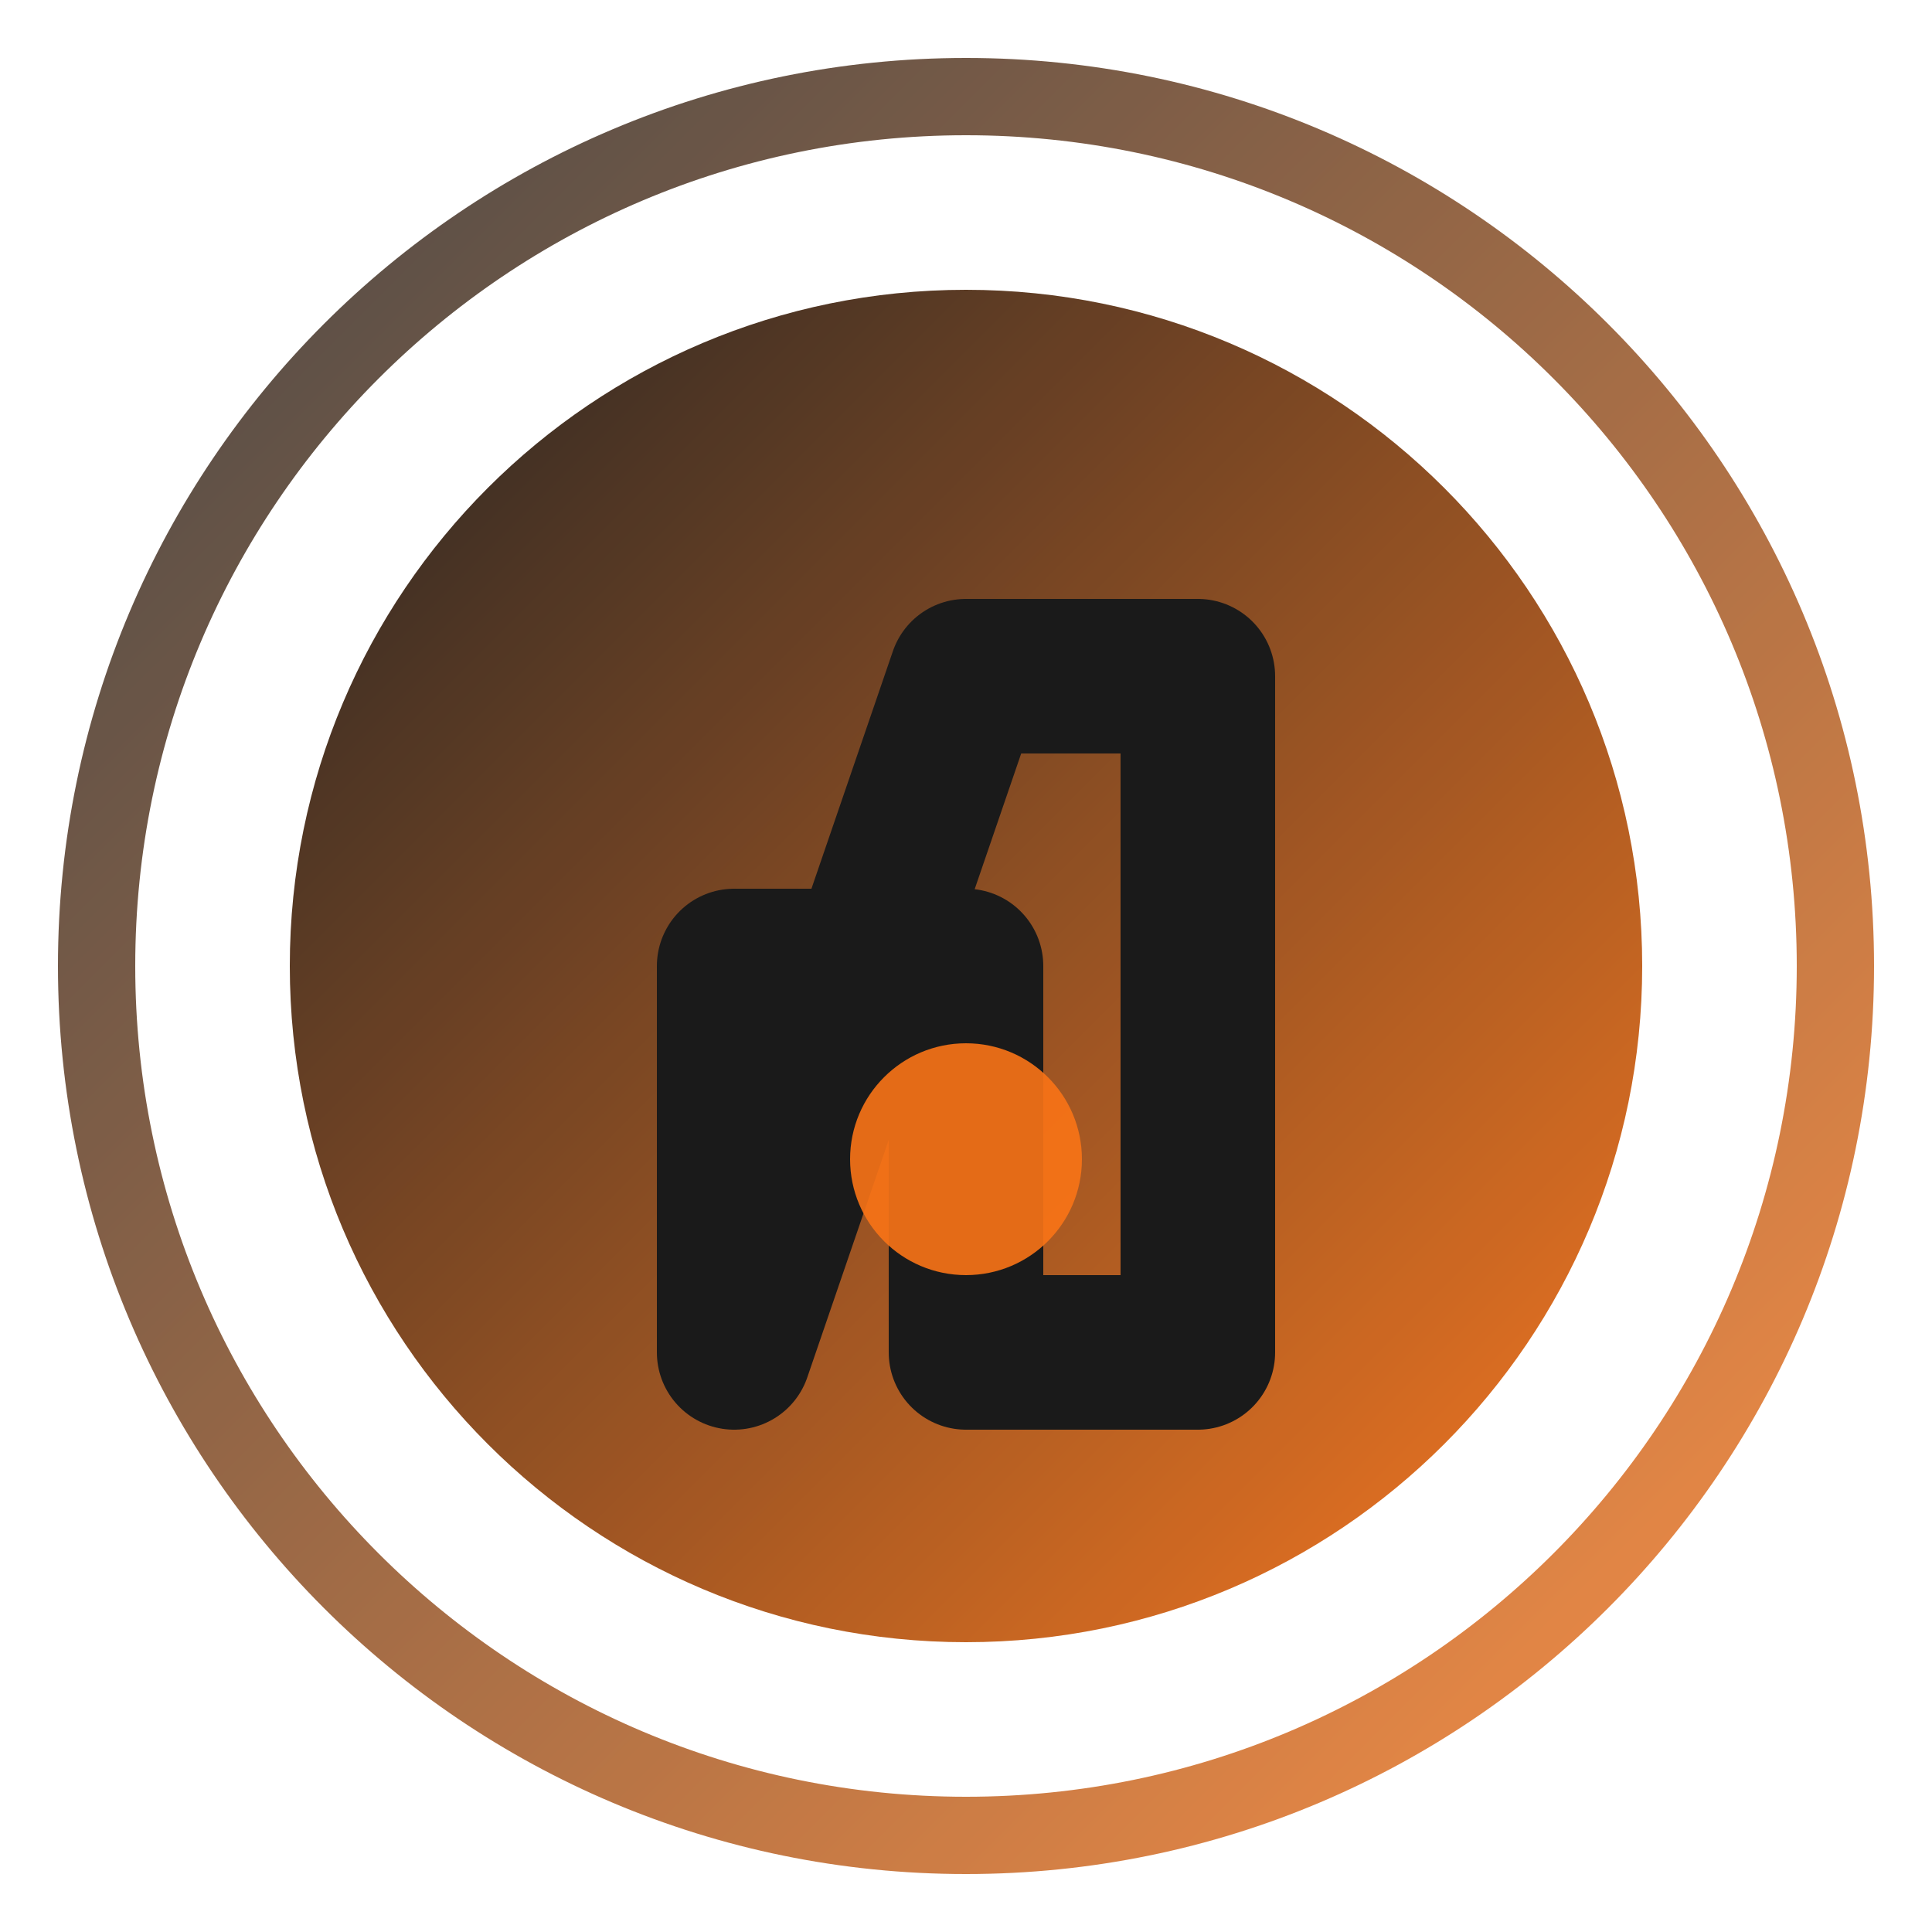
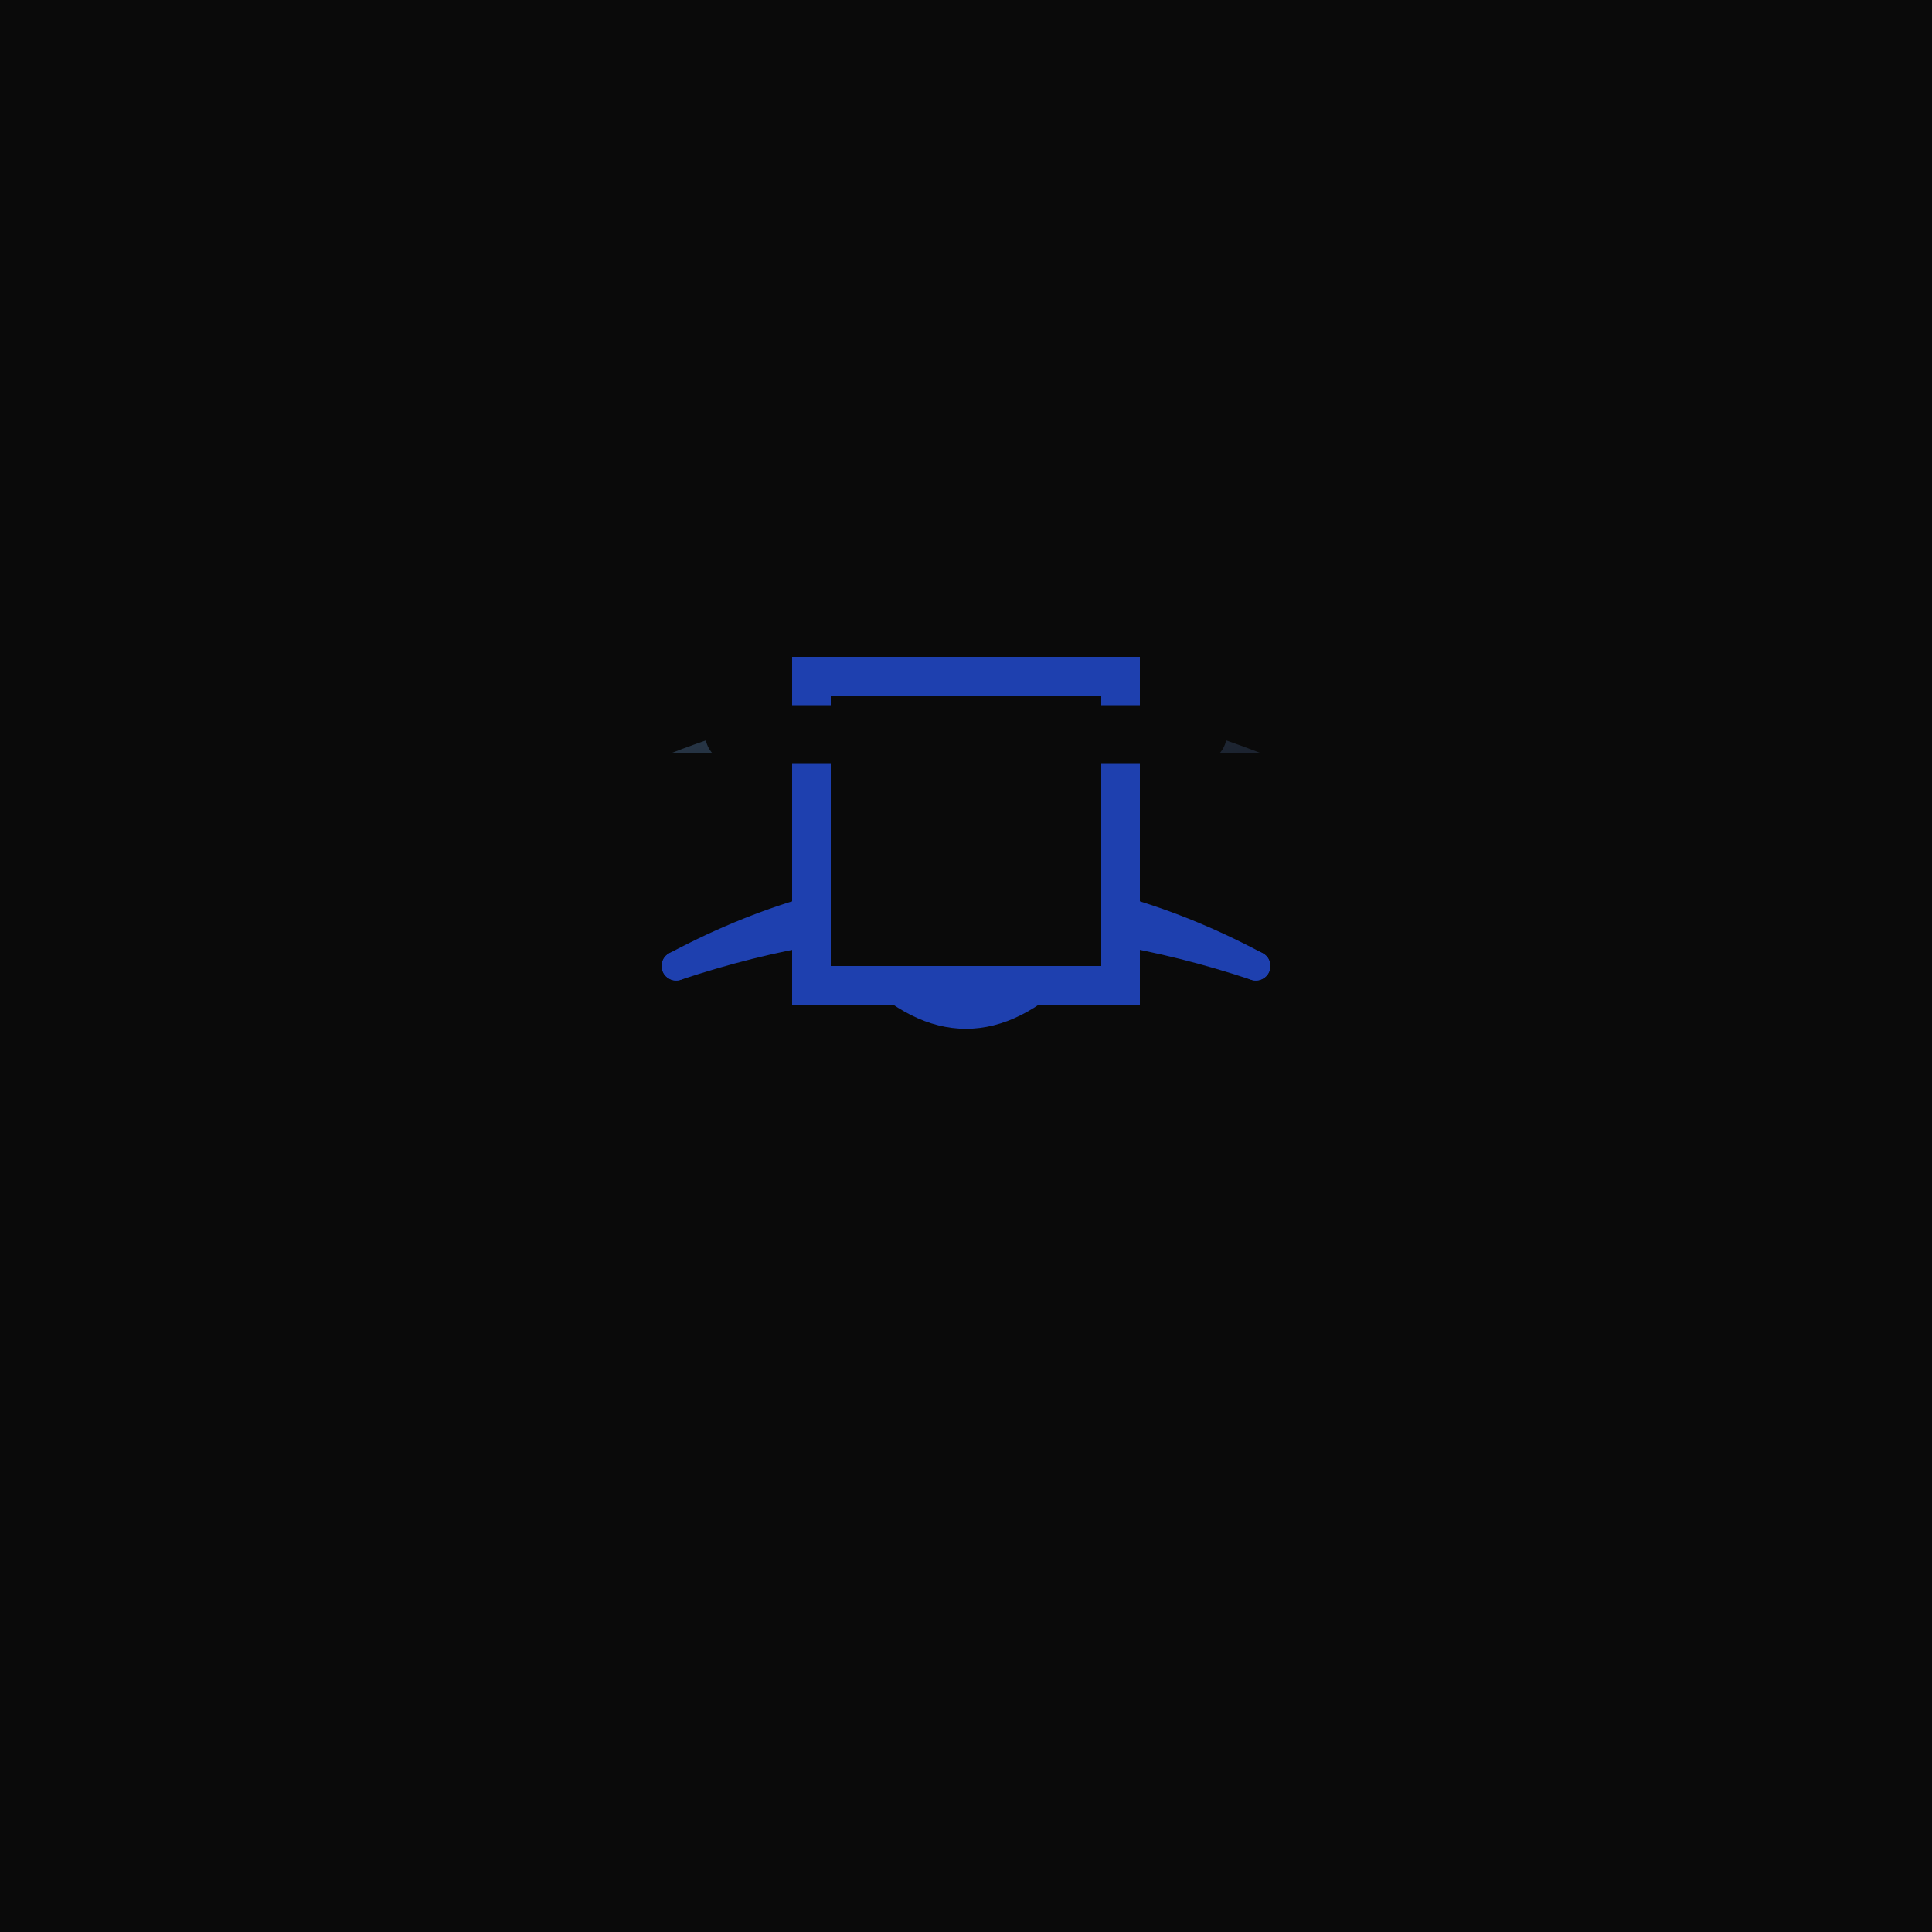
<svg xmlns="http://www.w3.org/2000/svg" viewBox="0 0 100 100" width="100" height="100">
  <defs>
-     <linearGradient id="avatar-gradient" x1="0%" y1="0%" x2="100%" y2="100%">
-       <stop offset="0%" style="stop-color:#1a1a1a" />
-       <stop offset="100%" style="stop-color:#f97316" />
+     <radialGradient id="teal-glow" cx="50" cy="50" r="45">
+       <stop offset="0%" style="stop-color:#14b8a6; stop-opacity: 0.6" />
+       <stop offset="100%" style="stop-color:#14b8a6; stop-opacity: 0" />
+     </radialGradient>
+     <linearGradient id="hoodie-gradient" x1="0%" y1="20%" x2="100%" y2="80%">
+       <stop offset="0%" style="stop-color:#2c3e50" />
+       <stop offset="100%" style="stop-color:#1a202c" />
    </linearGradient>
  </defs>
-   <circle cx="50" cy="50" r="45" fill="none" stroke="url(#avatar-gradient)" stroke-width="4" opacity="0.8" />
-   <circle cx="50" cy="50" r="35" fill="url(#avatar-gradient)" opacity="0.95" />
-   <path d="M 38 70 L 38 50 L 50 50 L 50 70 L 62 70 L 62 35 L 50 35 Z" fill="none" stroke="#1a1a1a" stroke-width="8" stroke-linecap="round" stroke-linejoin="round" />
-   <circle cx="50" cy="60" r="6" fill="#f97316" opacity="0.9" />
+   <rect width="100" height="100" fill="#0a0a0a" />
+   <circle cx="50" cy="50" r="40" fill="url(#teal-glow)" opacity="0.4" />
+   <g>
+     <path d="M 30 40 Q 50 30 70 40 Z" fill="url(#hoodie-gradient)" stroke="#0a0a0a" stroke-width="2" />
+     <path d="M 35 50 Q 50 45 65 50" stroke="#1e40af" stroke-width="1.5" fill="none" stroke-linecap="round" />
+     <path d="M 35 50 Q 50 42 65 50" stroke="#1e40af" stroke-width="1.5" fill="none" stroke-linecap="round" />
+     <path d="M 45 50 Q 50 55 55 50" stroke="#1e40af" stroke-width="1.5" fill="none" stroke-linecap="round" />
+     <rect x="42" y="35" width="16" height="16" fill="#0a0a0a" stroke="#1e40af" stroke-width="2" />
+     <path d="M 38 38 L 50 38 L 62 38" stroke="#0a0a0a" stroke-width="3" stroke-linecap="round" fill="none" />
+   </g>
</svg>
